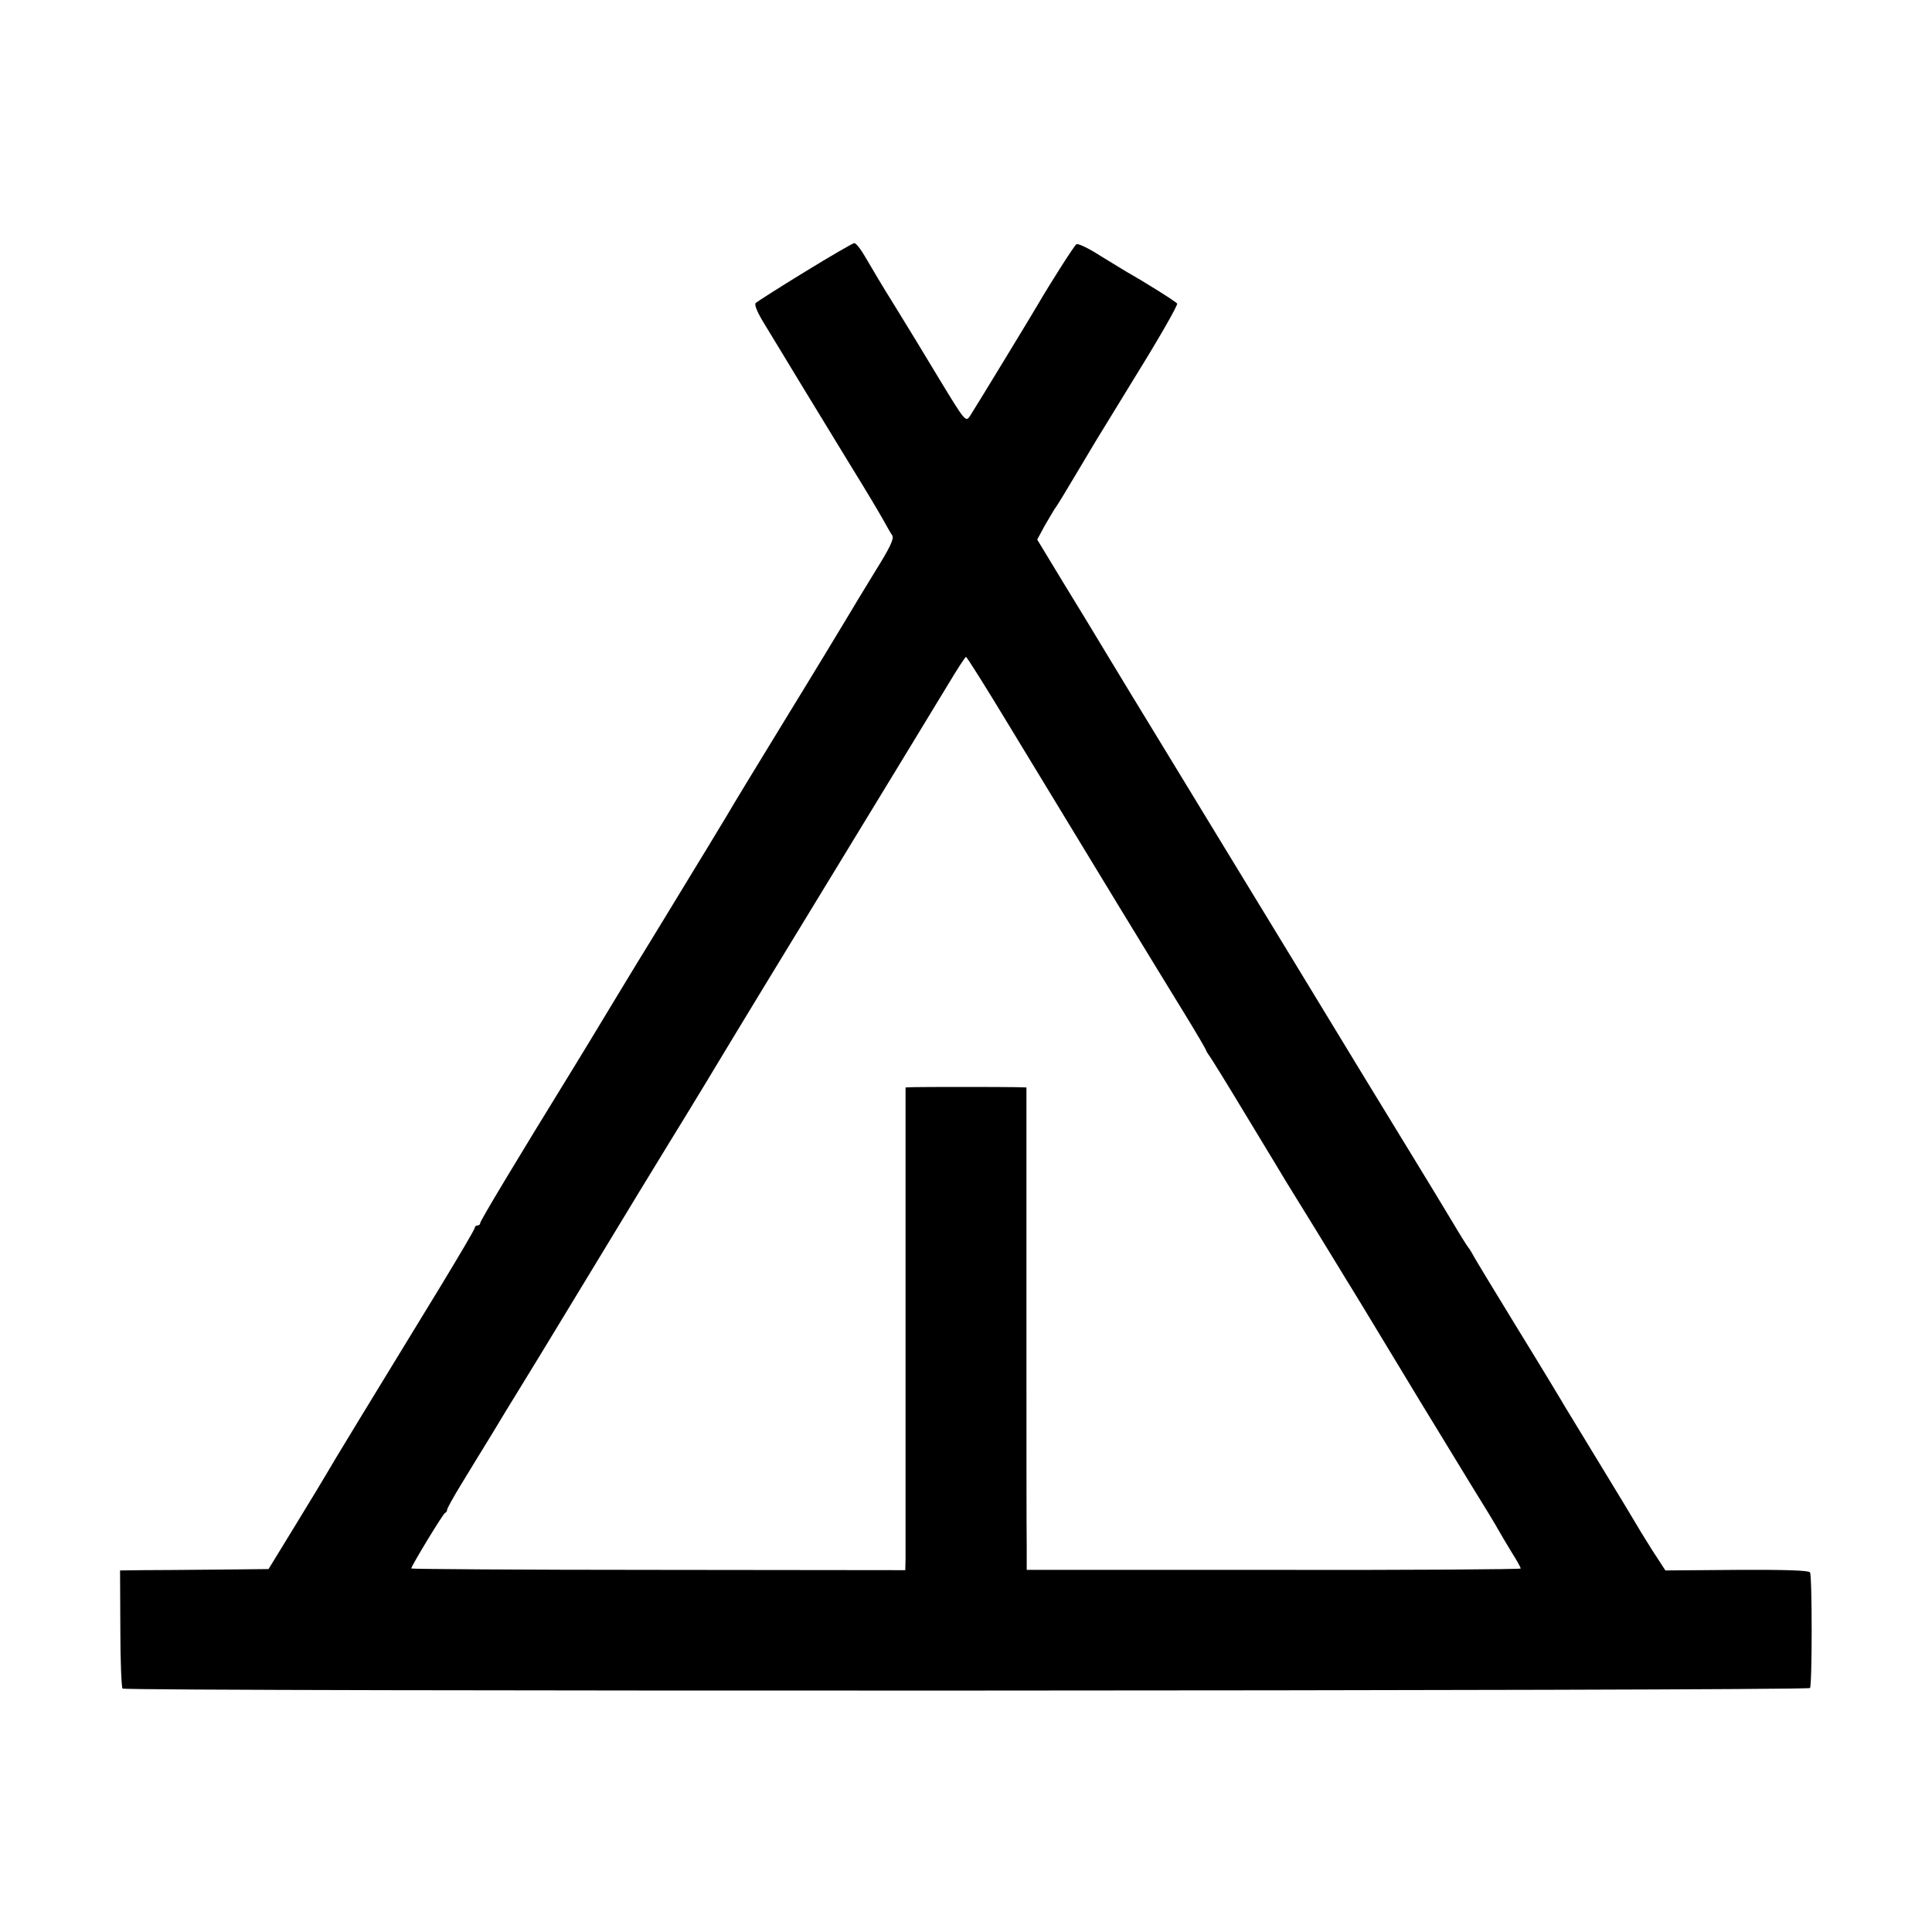
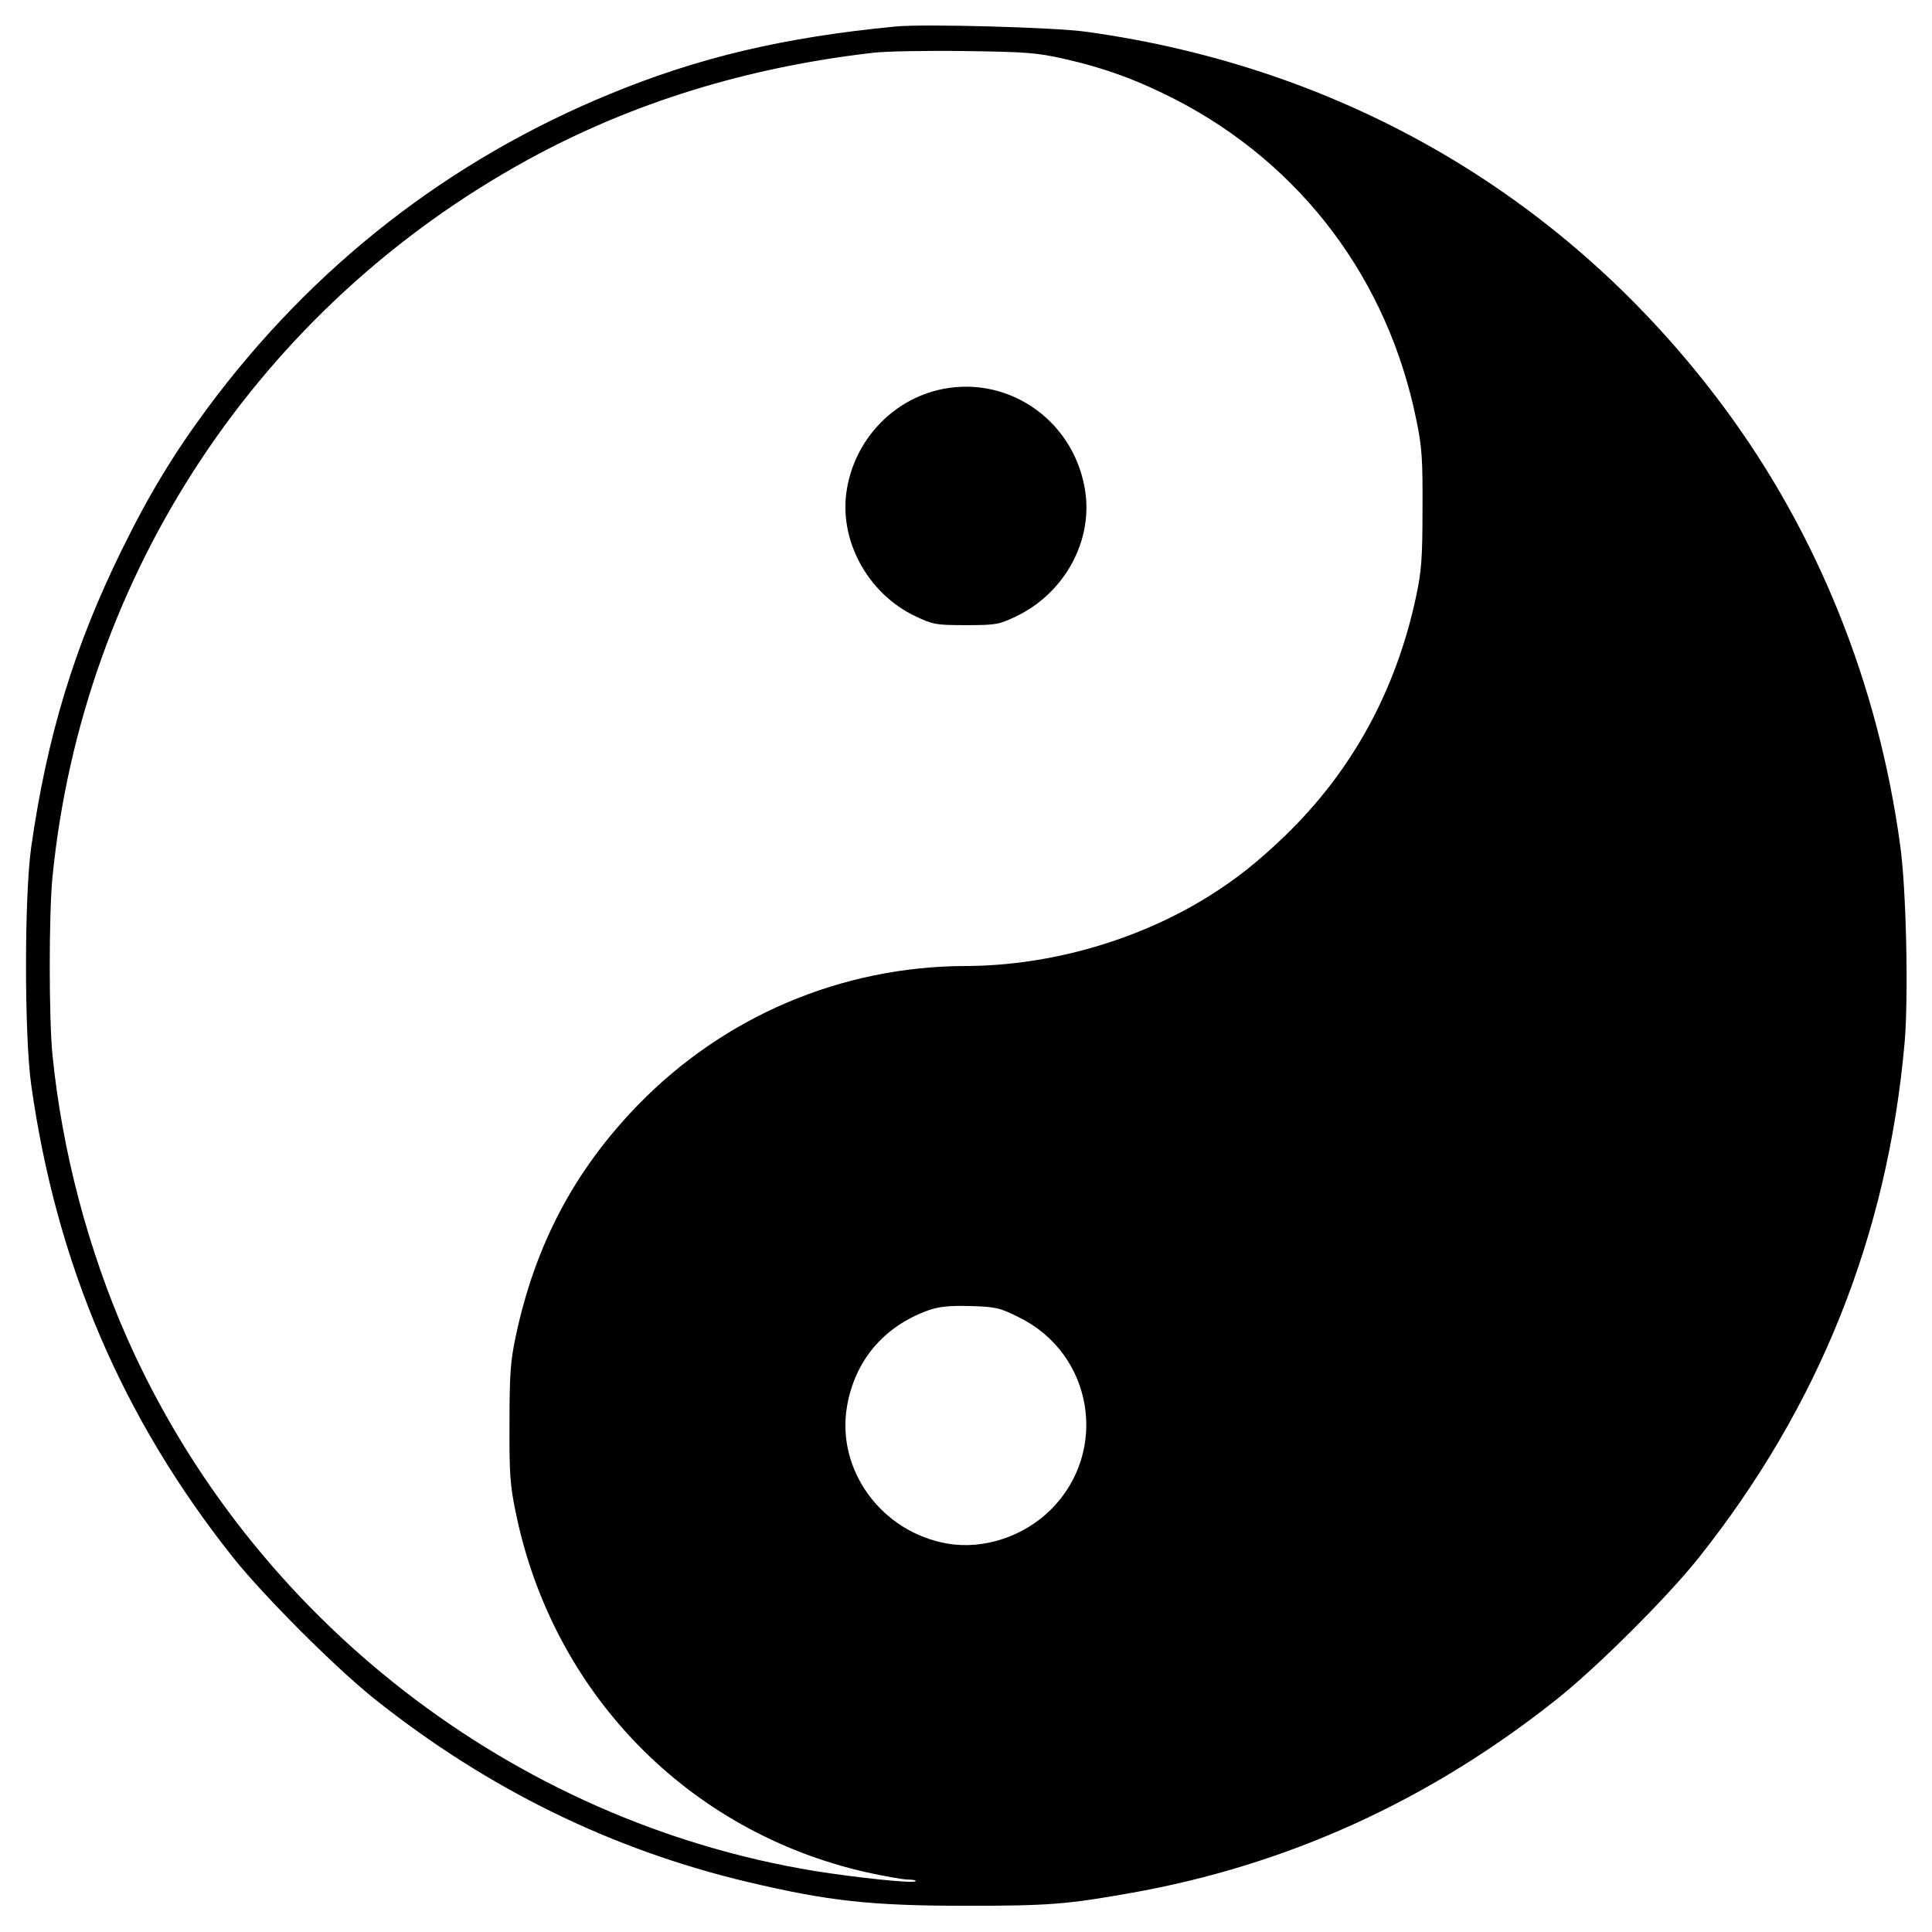
- <svg xmlns="http://www.w3.org/2000/svg" version="1.0" width="700pt" height="700pt" viewBox="0 0 700 700" preserveAspectRatio="xMidYMid meet">
-   <g transform="translate(0,700) scale(0.1,-0.1)" fill="#000000" stroke="none">
-     <path d="M2916 6015 c-93 -57 -173 -108 -178 -113 -6 -6 7 -36 33 -78 23 -38 86 -141 139 -229 54 -88 135 -221 180 -295 46 -74 94 -155 108 -180 14 -25 29 -52 35 -60 7 -12 -9 -45 -62 -130 -39 -63 -85 -140 -103 -170 -18 -30 -117 -194 -222 -365 -104 -170 -199 -326 -210 -346 -12 -19 -61 -102 -111 -183 -49 -81 -101 -166 -115 -189 -14 -23 -39 -64 -55 -90 -17 -27 -77 -126 -134 -220 -57 -95 -127 -210 -156 -257 -194 -315 -325 -533 -325 -541 0 -5 -4 -9 -10 -9 -5 0 -10 -4 -10 -9 0 -5 -55 -98 -121 -207 -247 -404 -403 -660 -416 -684 -8 -14 -58 -97 -112 -185 l-98 -160 -189 -2 c-104 -1 -225 -2 -269 -2 l-80 -1 1 -210 c0 -116 4 -213 8 -218 11 -11 6107 -9 6114 2 8 13 8 406 0 419 -4 7 -88 10 -265 9 l-259 -2 -50 77 c-27 43 -54 87 -60 98 -6 11 -62 103 -124 205 -62 102 -120 197 -129 212 -9 16 -85 142 -170 280 -85 139 -160 262 -165 273 -6 11 -13 22 -16 25 -3 3 -30 46 -59 95 -30 50 -102 169 -161 265 -59 96 -240 393 -402 660 -163 267 -371 609 -463 760 -92 151 -194 318 -225 370 -31 52 -101 167 -155 255 l-97 160 27 50 c16 27 32 55 36 61 5 5 38 59 74 120 36 60 69 116 74 124 5 8 75 122 155 253 81 131 144 242 141 247 -4 7 -114 76 -183 115 -10 6 -52 32 -95 58 -42 27 -81 46 -87 42 -8 -5 -94 -140 -140 -219 -19 -33 -221 -365 -246 -404 -15 -22 -18 -18 -111 135 -52 87 -123 203 -157 258 -67 108 -67 110 -111 184 -16 28 -34 51 -40 50 -5 0 -86 -47 -179 -104z m739 -1642 c319 -526 519 -854 637 -1046 43 -70 78 -130 78 -133 0 -2 5 -10 10 -17 6 -7 69 -109 140 -227 72 -118 134 -222 139 -230 5 -8 55 -89 111 -180 56 -91 105 -172 110 -180 9 -14 52 -84 270 -445 54 -88 135 -221 180 -295 46 -74 91 -148 100 -165 9 -16 31 -53 48 -81 18 -28 32 -54 32 -57 0 -3 -403 -6 -895 -5 l-895 0 0 81 c-1 45 -1 439 -1 875 l0 792 -37 1 c-57 1 -344 1 -374 0 l-27 -1 0 -832 c0 -458 0 -852 0 -875 l-1 -42 -895 1 c-492 0 -895 3 -895 5 0 9 115 198 122 201 5 2 8 7 8 12 0 5 23 46 51 92 28 46 78 128 112 183 33 55 70 116 82 135 12 19 132 215 265 435 133 220 266 438 295 485 65 105 206 338 220 362 6 10 172 284 370 608 198 325 387 635 420 690 33 55 62 100 65 100 3 0 73 -111 155 -247z" />
-   </g>
+ <svg xmlns="http://www.w3.org/2000/svg" version="1.0" width="933.333" height="933.333" viewBox="0 0 700 700">
+   <path d="M324.5 9.6C284 13.5 253.2 20.8 221.1 34 162.7 58 113.4 96.4 75.3 147.7 63 164.3 54 179.1 44 199.5 26.9 234.3 17 266.9 11.3 307c-2.5 17.7-2.5 68.1 0 86 9.1 64.9 33.1 121 73.3 171.5 11.3 14.1 36.8 39.6 50.9 50.9 41 32.7 86.1 54.8 135.5 66.5 29.2 6.9 44.5 8.6 79 8.6 29.8 0 36.5-.5 59.5-4.6 56.8-10 108.7-33.6 155-70.6 14.2-11.3 39.7-36.7 50.9-50.8 43.7-54.9 68.6-117.2 74.7-187 1.4-16.5.6-55.1-1.6-71-7.9-58.4-29.9-113.2-64-159.1-56-75.4-136.7-122.9-231-135.9-11.4-1.6-58.8-2.9-69-1.9zm61 11.7c15 3.4 26.8 7.8 40.5 14.8 45.6 23.6 76.9 65.2 87.2 116.2 2 9.6 2.3 14.1 2.2 32.2 0 17.8-.4 22.6-2.3 31.5-7.3 34.4-23.4 63.6-47.7 87-9.8 9.4-17.5 15.5-27.4 21.7-25.8 16.1-57.7 25.2-88 25.3-45.1.1-87.7 18.2-119.1 50.6-22.9 23.7-37 50.5-44 83.4-1.9 8.9-2.3 13.7-2.3 31.5-.1 18.1.2 22.6 2.2 32.2 13.3 65.7 62.5 116.1 127.3 130.7 6.4 1.4 13.1 2.6 14.9 2.6 1.9 0 3.1.3 2.7.6-.8.9-21.4-1.3-36.5-3.7C186 660 91.1 586.5 46 484.7c-14.1-32-23.5-67.6-27-102.6-1.3-13.3-1.3-50.9 0-64.2 10.9-110 75-206.7 172.2-260 37.6-20.6 79.2-33.5 125.3-38.8 4.4-.5 19.3-.8 33-.6 22.4.3 26.1.6 36 2.8zm-16.3 456c26.9 13.2 32.7 48.5 11.6 69.6-9.8 9.8-24.4 14.6-37.4 12.4-24-4.1-40.5-26.7-36.5-49.8 2.9-16.7 13.4-29 29.6-34.8 3.8-1.3 7.4-1.7 15.1-1.5 9.3.3 10.6.6 17.6 4.1z" />
+   <path d="M339.5 141.4c-16.7 4.2-29.6 18.2-32.6 35.5-3.3 18.4 7.3 38.1 24.8 46.4 6.4 3 7.4 3.2 18.3 3.2 10.8 0 11.9-.2 18-3.1 17.9-8.5 28.4-27.9 25-46.6-4.5-25.4-28.9-41.5-53.5-35.4z" />
</svg>
